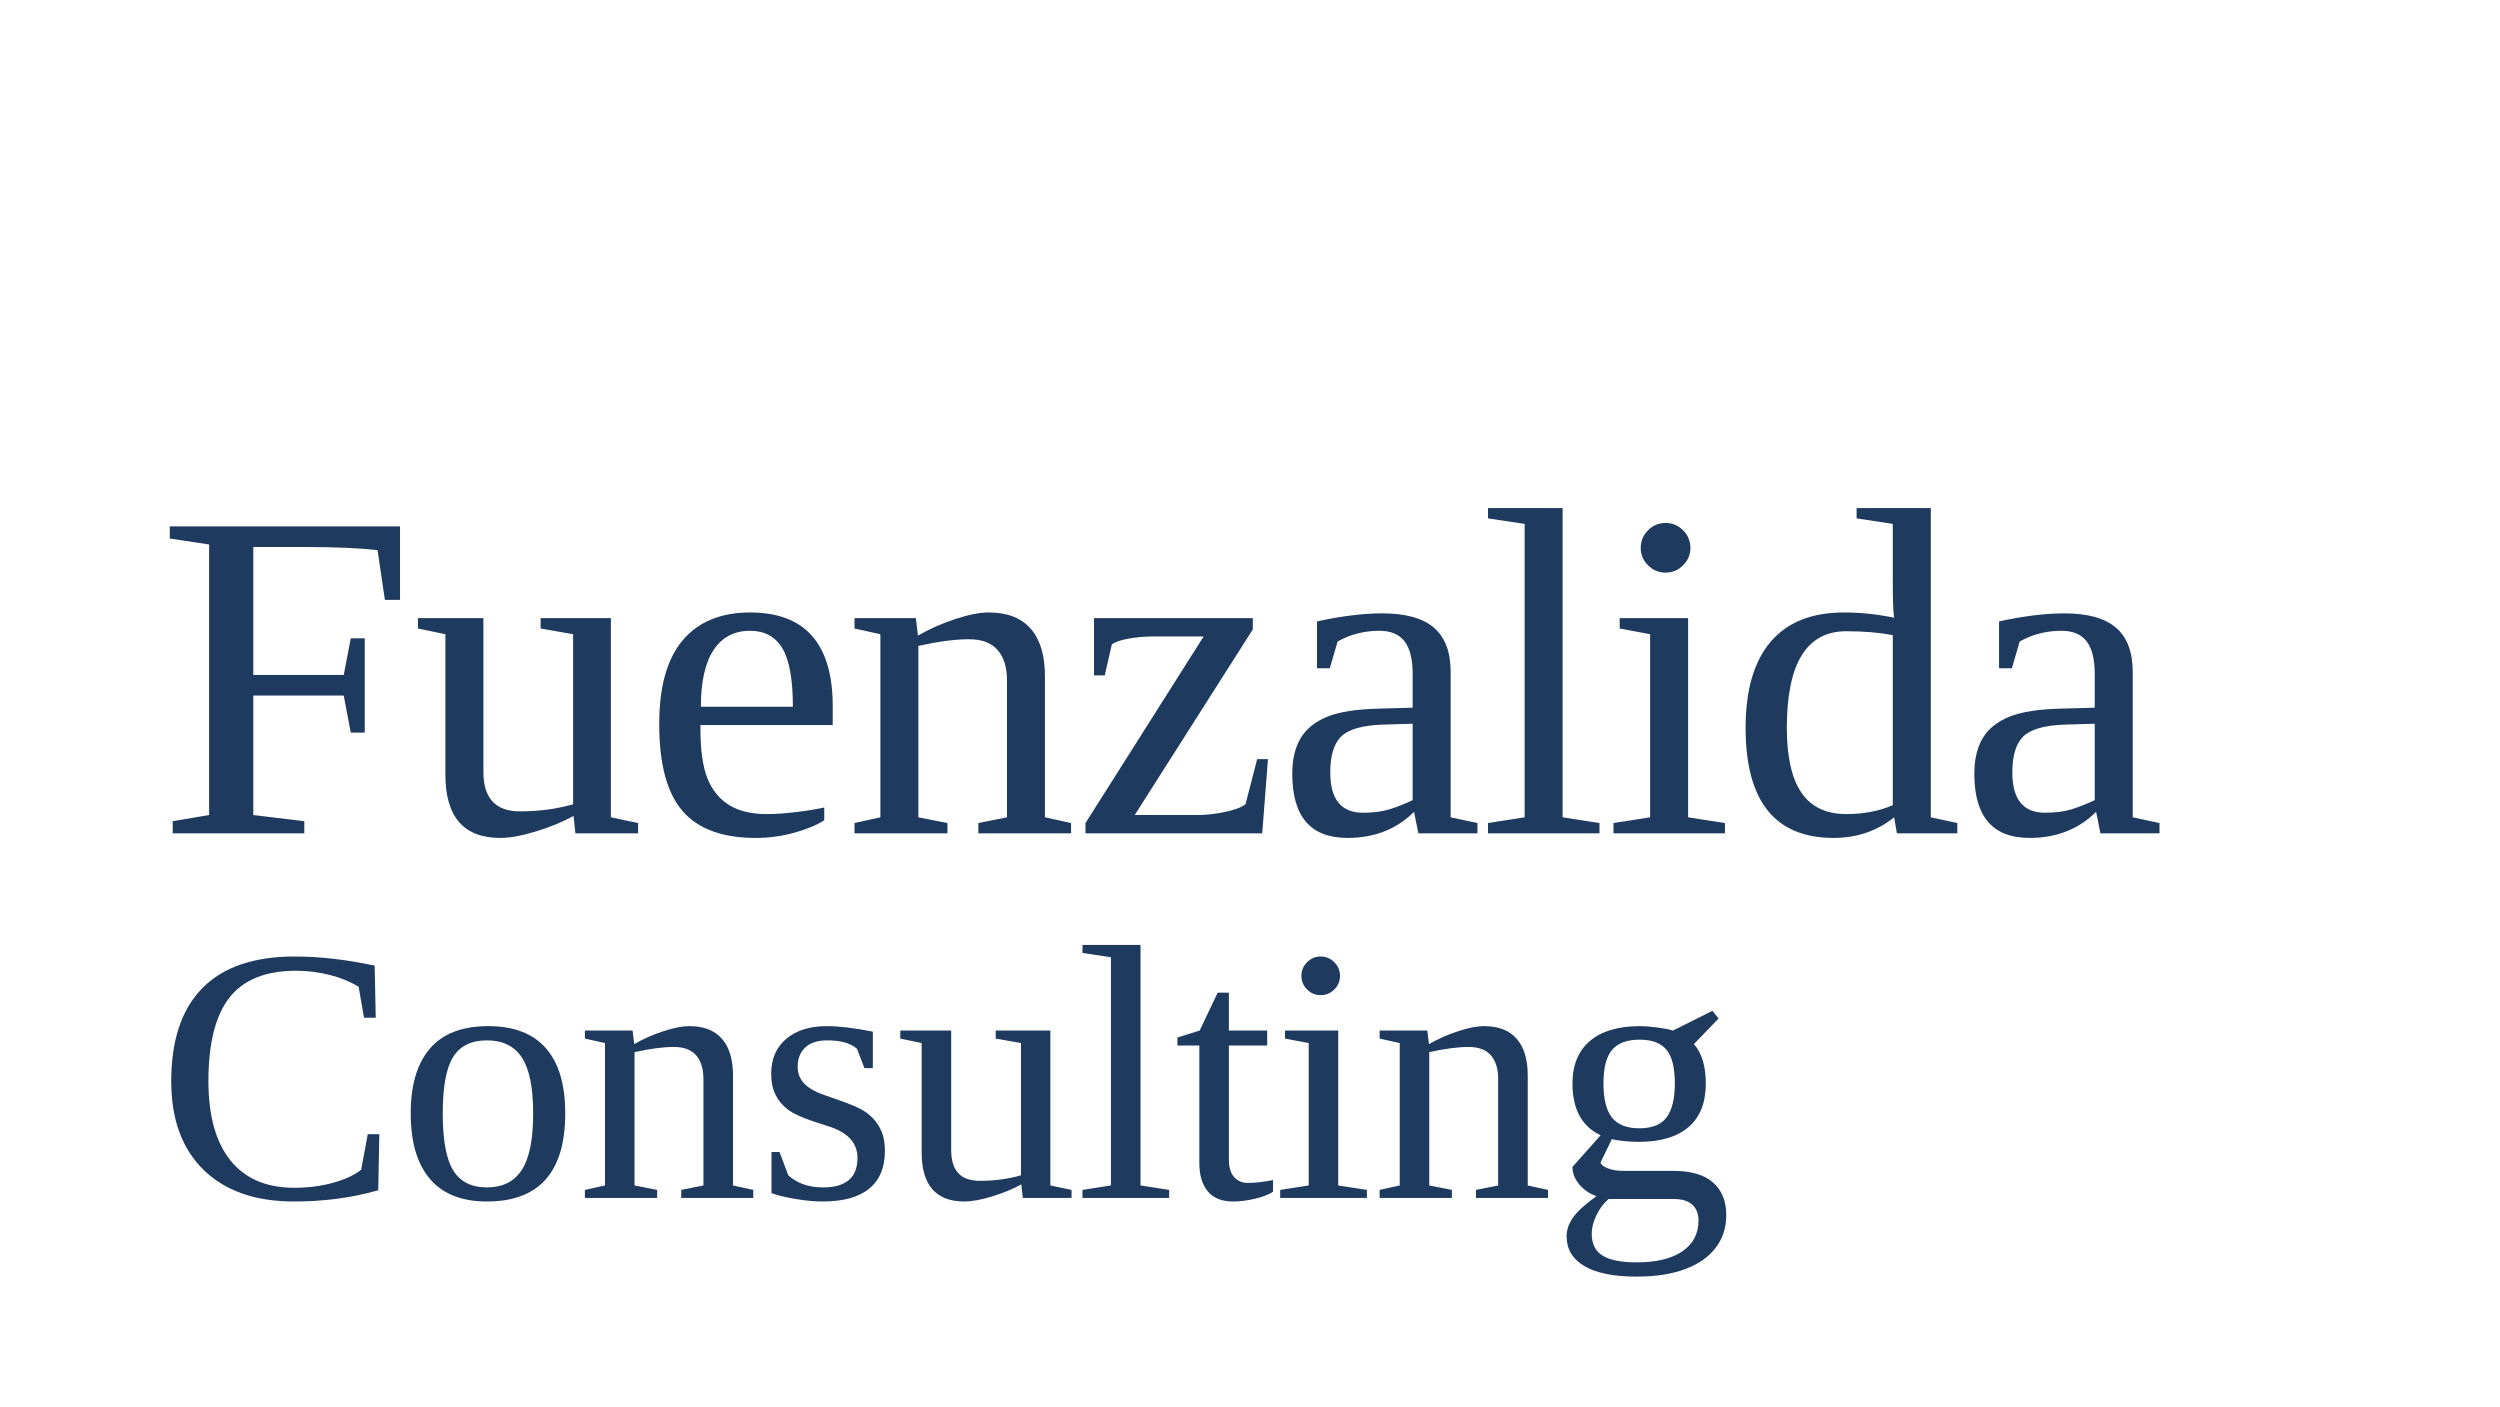
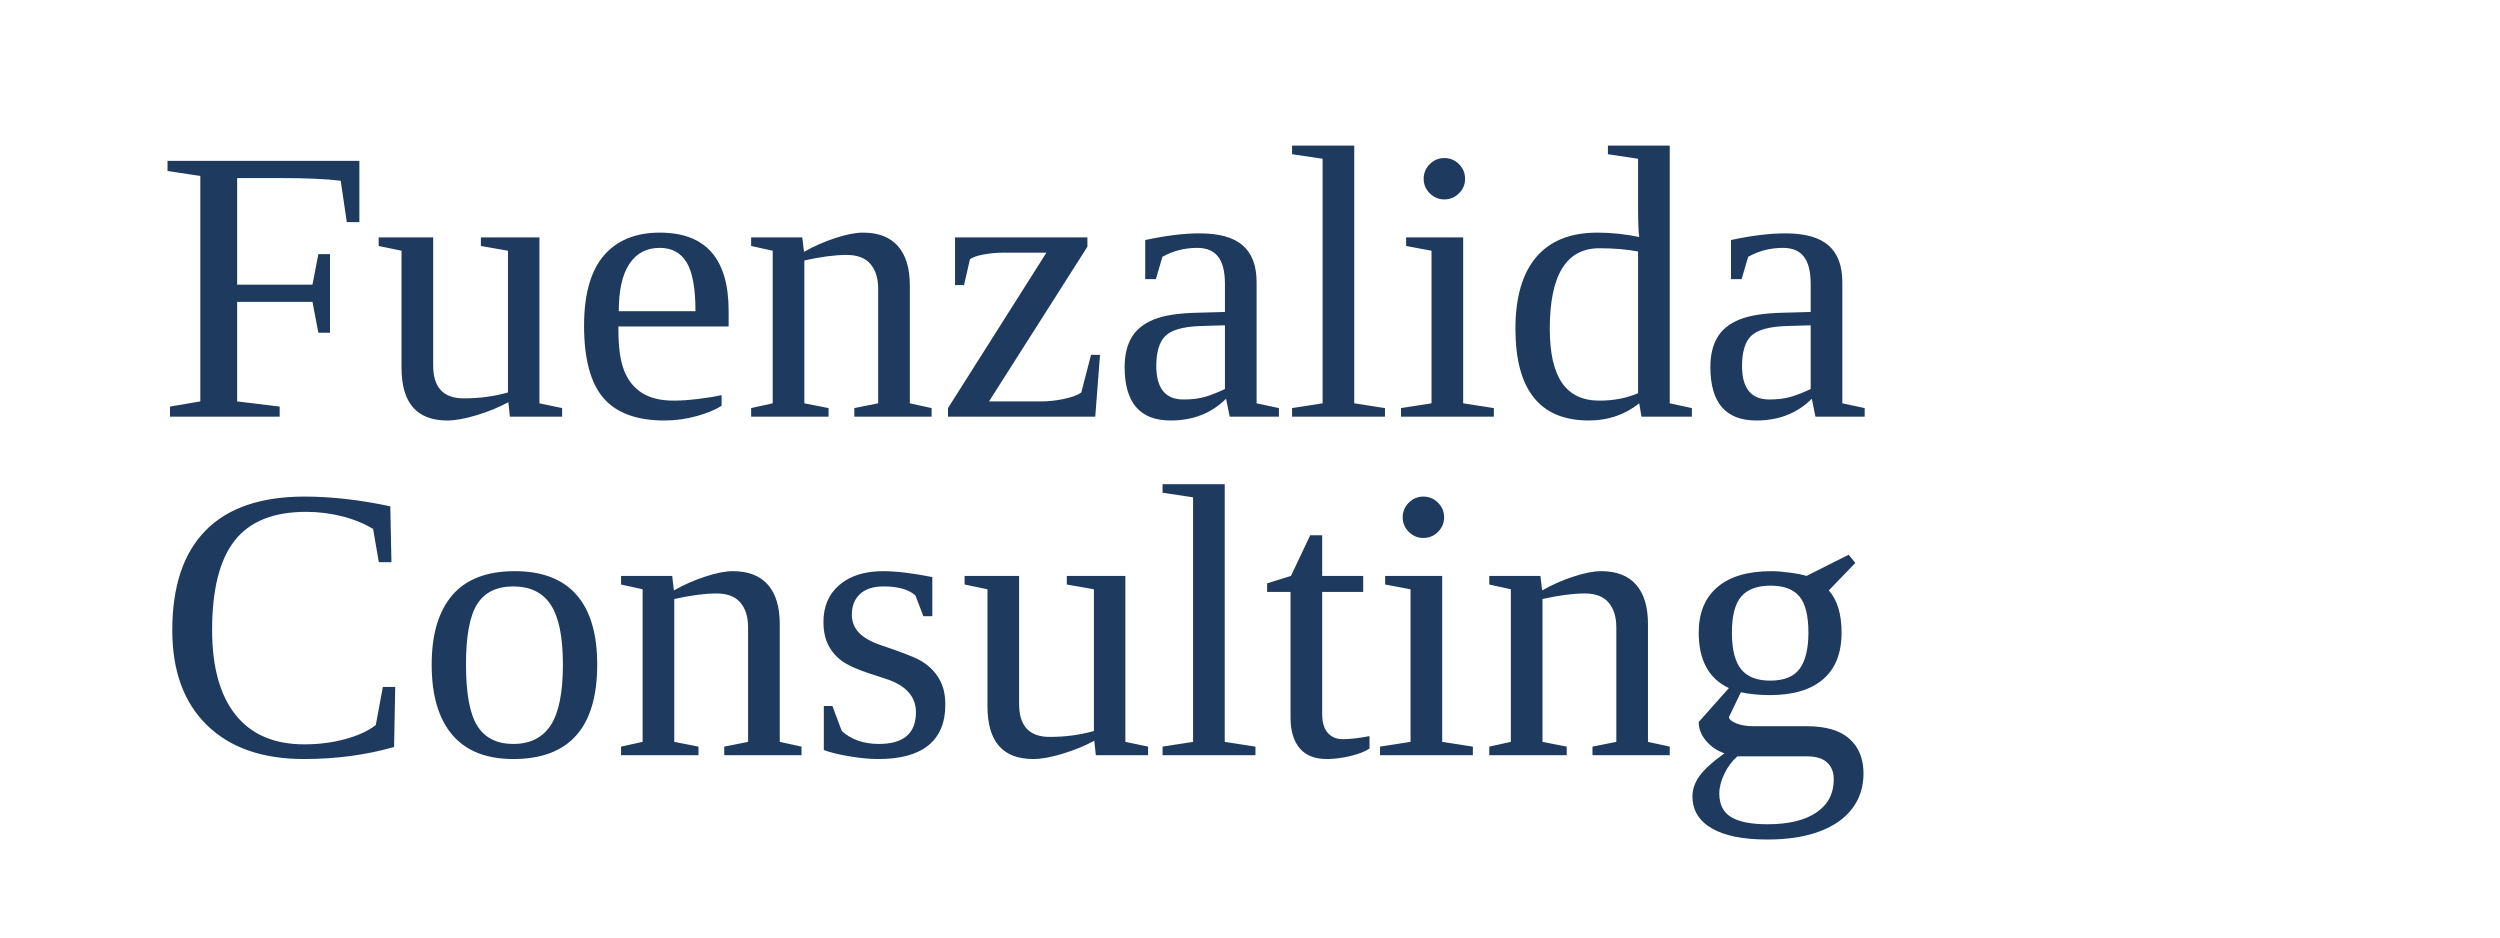
- <svg xmlns="http://www.w3.org/2000/svg" width="960" height="540" viewBox="0 0 960 540" fill="none">
-   <text x="60" y="320" font-family="Georgia, 'Times New Roman', serif" font-size="180" font-weight="400" fill="#1e3a5f" letter-spacing="-2">Fuenzalida</text>
-   <text x="60" y="460" font-family="Georgia, 'Times New Roman', serif" font-size="140" font-weight="400" fill="#1e3a5f" letter-spacing="-1">Consulting</text>
+ <svg xmlns="http://www.w3.org/2000/svg" width="960" height="360" viewBox="0 0 960 360" fill="none">
+   <text x="60" y="160" font-family="Georgia, 'Times New Roman', serif" font-size="150" font-weight="400" fill="#1e3a5f" textLength="840" lengthAdjust="spacing">Fuenzalida</text>
+   <text x="60" y="290" font-family="Georgia, 'Times New Roman', serif" font-size="150" font-weight="400" fill="#1e3a5f" textLength="840" lengthAdjust="spacing">Consulting</text>
</svg>
